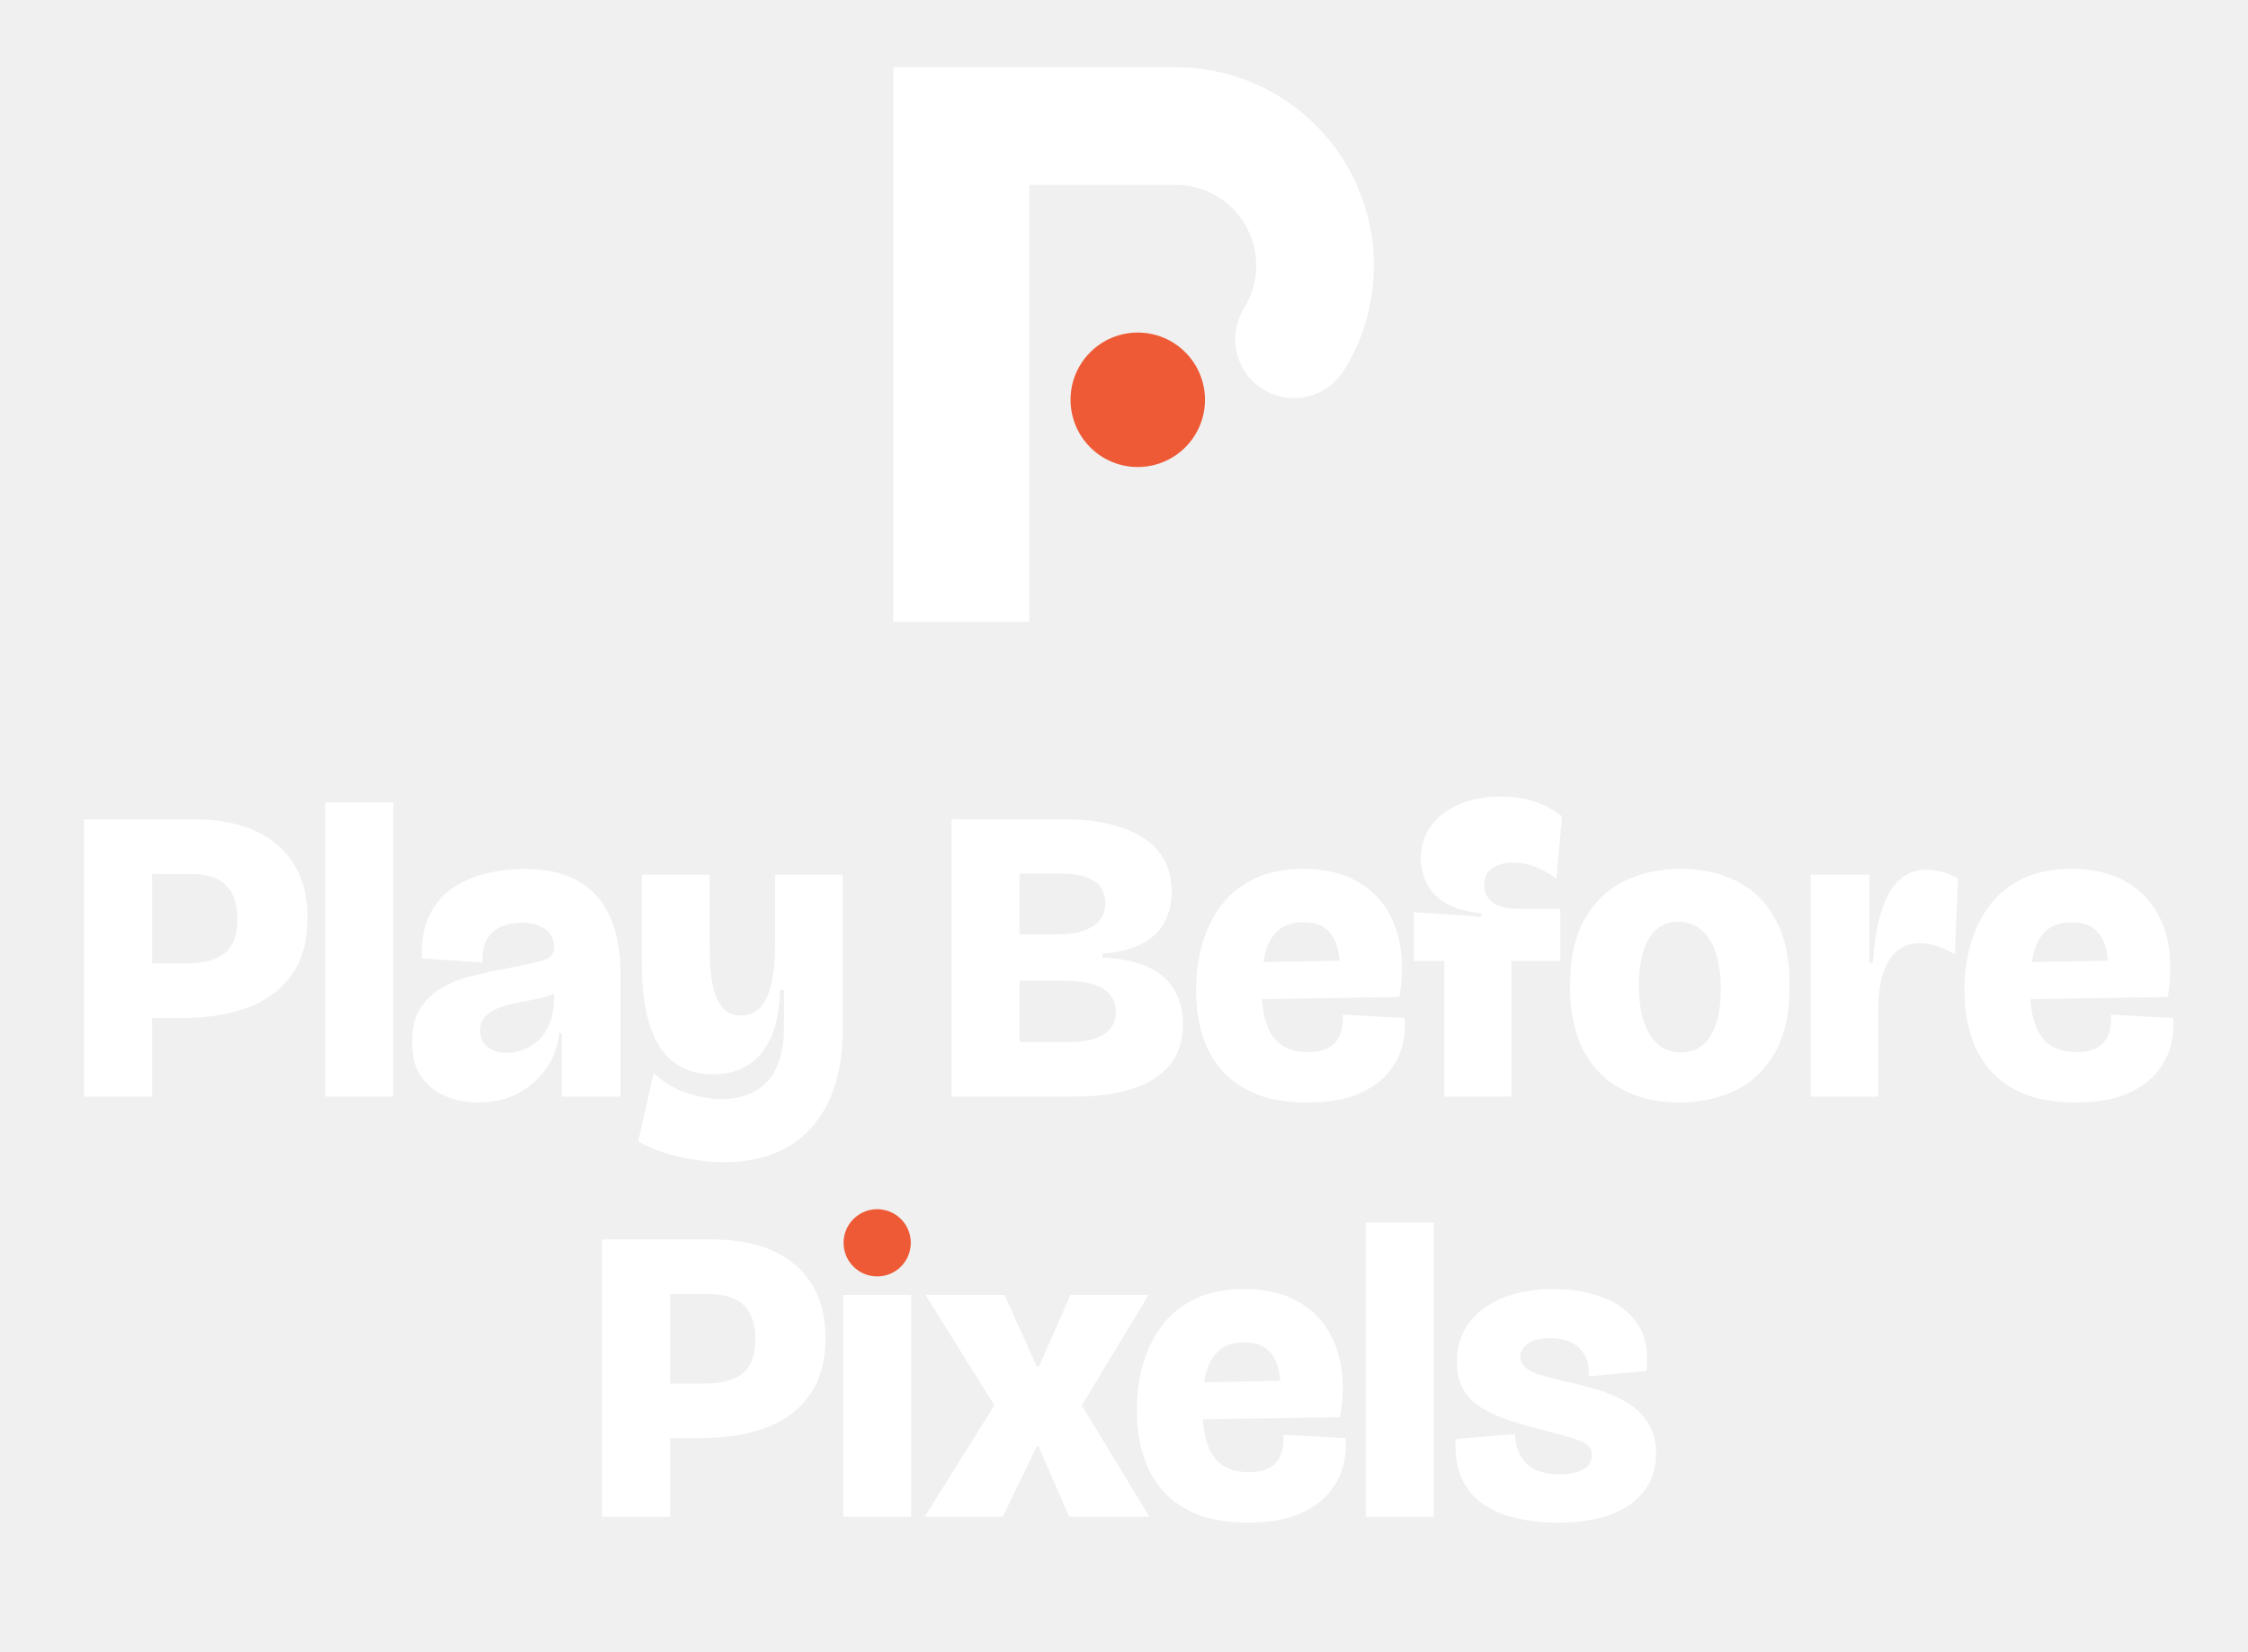
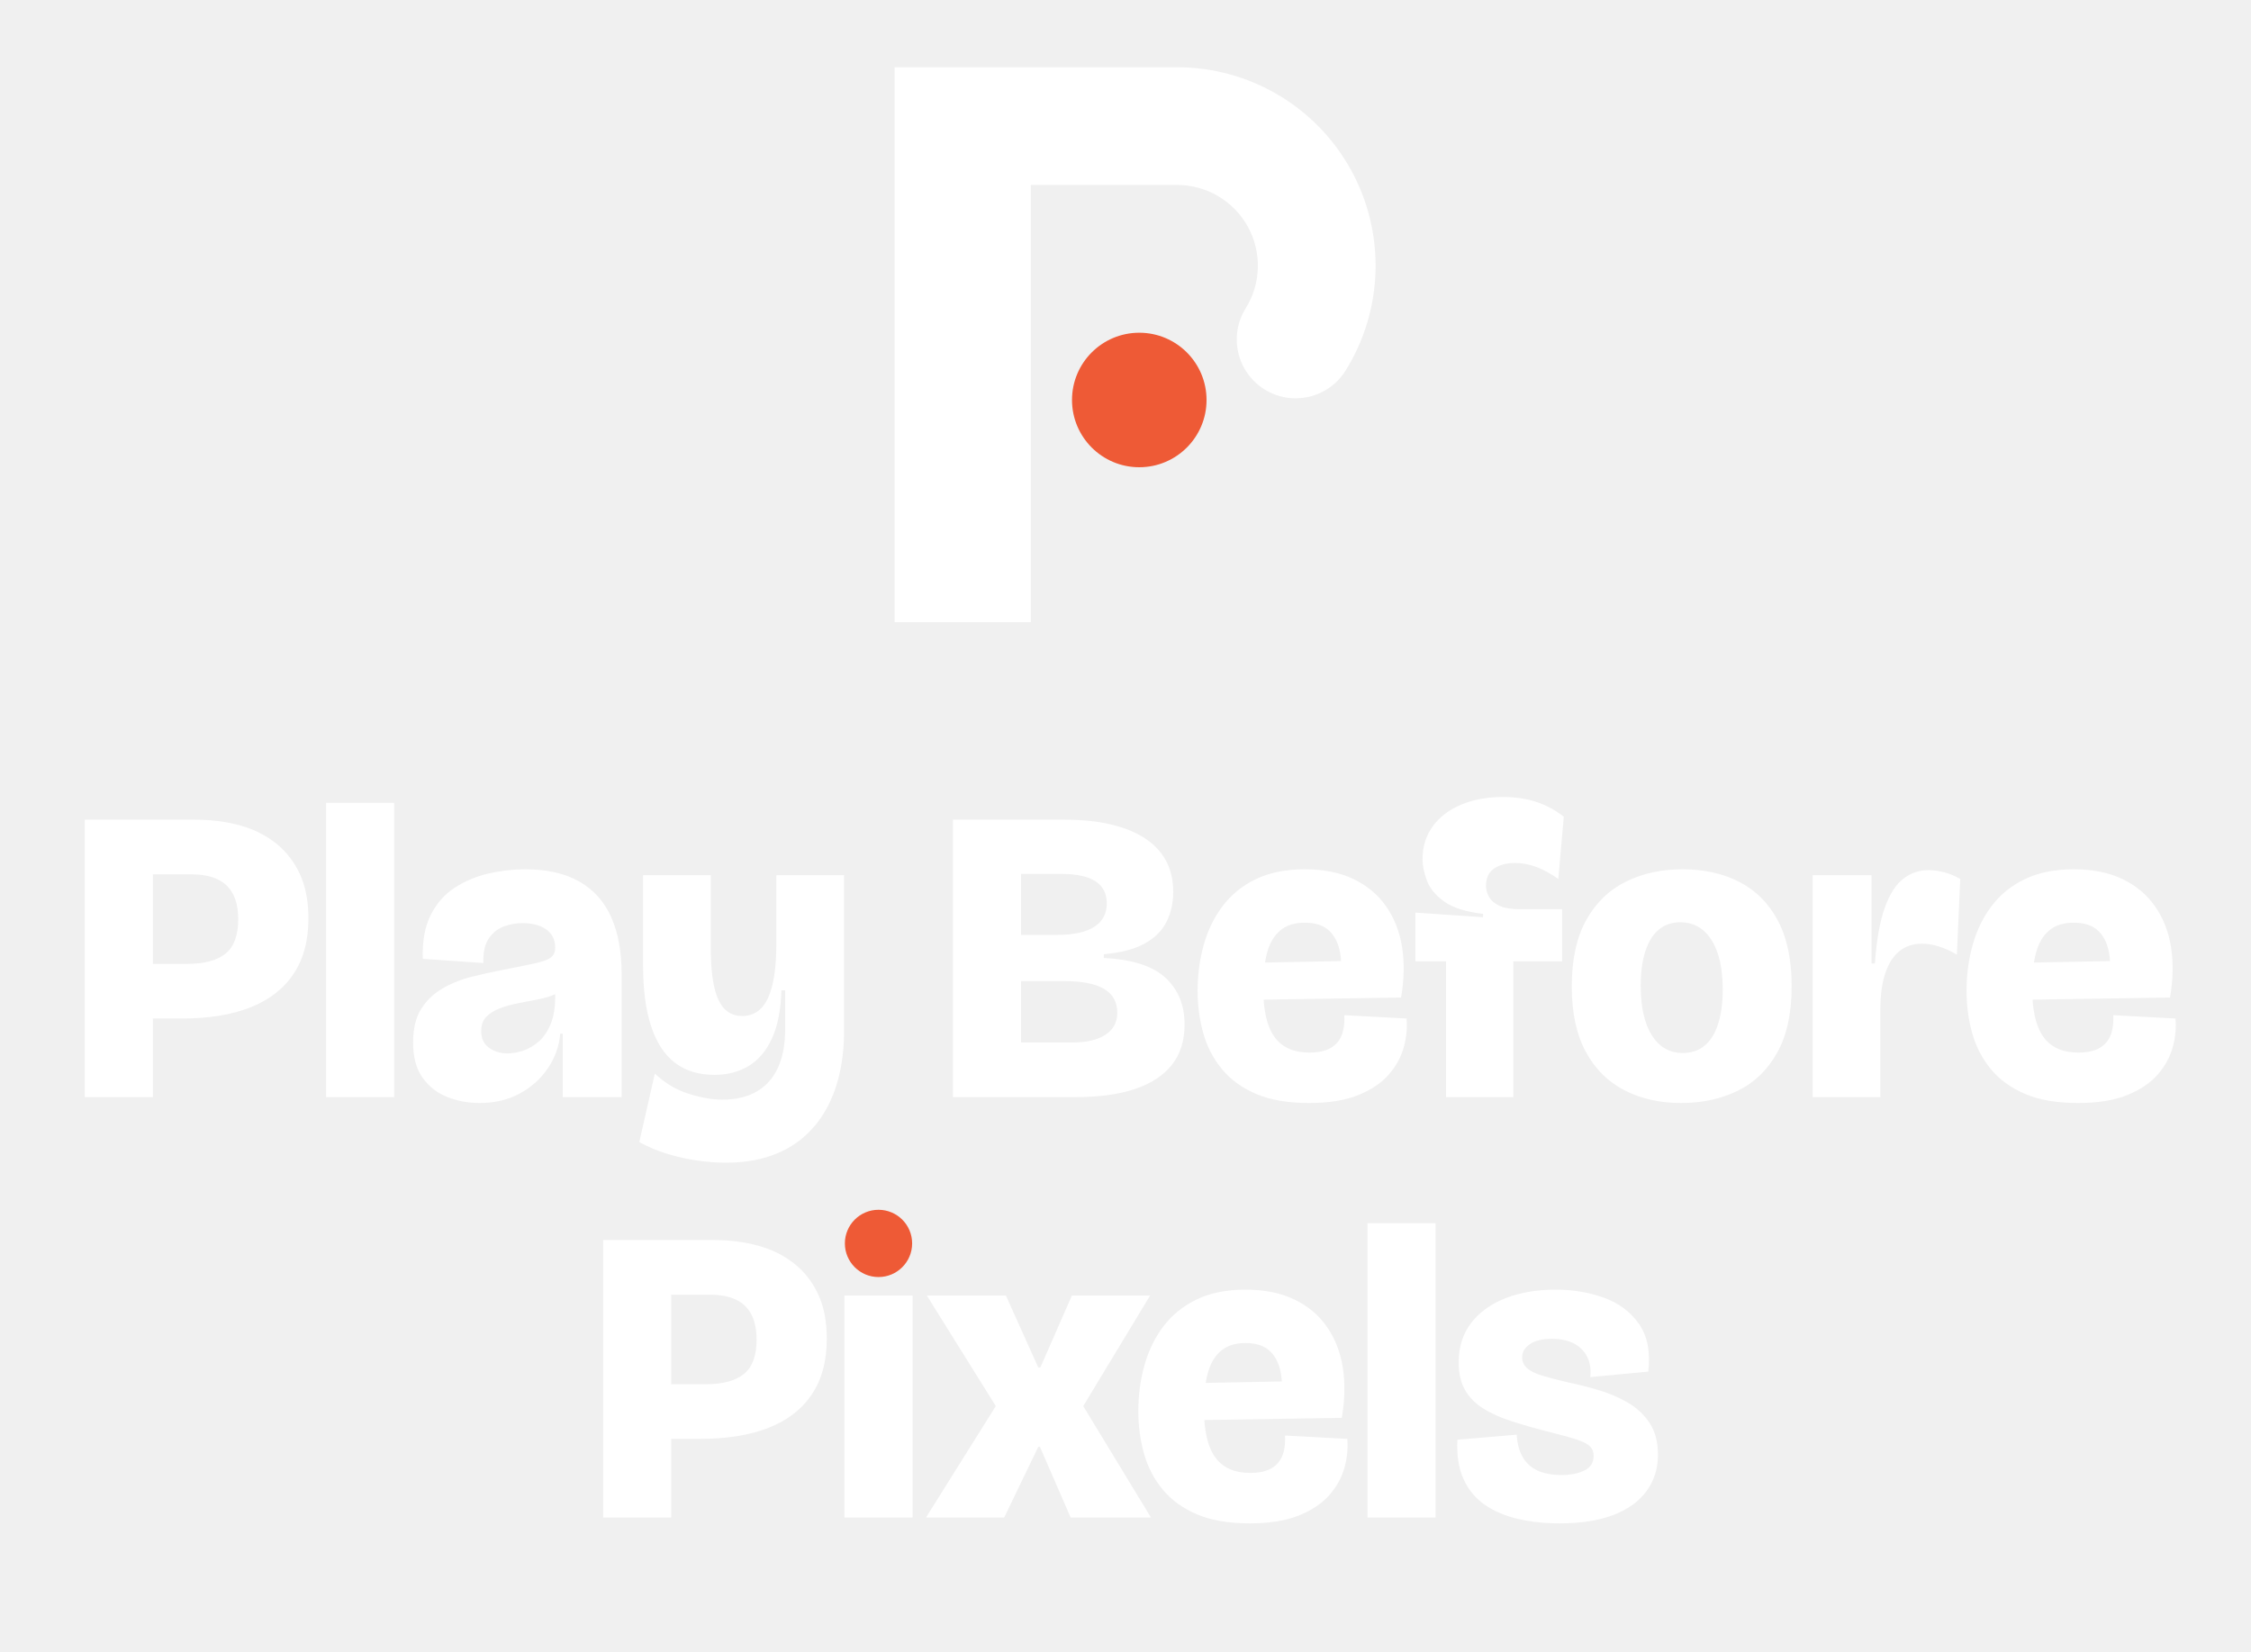
- <svg xmlns="http://www.w3.org/2000/svg" viewBox="-160 -160 5351 3930" width="5351" height="3930" role="img" aria-label="Play Before Pixels">
+ <svg xmlns="http://www.w3.org/2000/svg" viewBox="-160 -160 5351 3930" width="1000" height="734" role="img" aria-label="Play Before Pixels">
  <path class="p" fill="#FFFFFF" d="M1966.38 1320V0H2638.38A472 472 0 0 1 3038.66 722.12A140 140 0 0 1 2801.21 573.74A192 192 0 0 0 2638.38 280H2290.38V1320ZM161 2263V2133H284Q345 2133 375 2108.5Q405 2084 405 2027Q405 1973 377.5 1946.5Q350 1920 294 1920H161V1790H303Q360 1790 409 1803.5Q458 1817 494.5 1846Q531 1875 551.5 1919Q572 1963 572 2025Q572 2104 536.5 2157Q501 2210 434 2236.5Q367 2263 270 2263ZM40 2450V1790H202V2450ZM614 2450V1750H776V2450ZM979 2464Q939 2464 903 2450Q867 2436 844 2404.5Q821 2373 821 2320Q821 2271 840 2240.5Q859 2210 891 2191.5Q923 2173 961 2163.5Q999 2154 1036 2147Q1088 2137 1114 2131Q1140 2125 1149.5 2117Q1159 2109 1159 2095Q1159 2066 1137.5 2051Q1116 2036 1081 2036Q1059 2036 1037 2044Q1015 2052 1001 2072.5Q987 2093 988 2131L844 2121Q842 2058 863 2016.5Q884 1975 920.5 1951.5Q957 1928 1000.5 1918Q1044 1908 1087 1908Q1166 1908 1217 1937.5Q1268 1967 1292.5 2022.5Q1317 2078 1317 2157V2251Q1317 2284 1317 2317.5Q1317 2351 1317 2384Q1317 2417 1317 2450H1177Q1177 2414 1177 2377Q1177 2340 1177 2299H1171Q1167 2344 1141.5 2381.5Q1116 2419 1074.5 2441.5Q1033 2464 979 2464ZM1046 2346Q1063 2346 1082.5 2339.5Q1102 2333 1119.5 2318Q1137 2303 1148 2276.5Q1159 2250 1159 2211V2187L1186 2184Q1178 2197 1159.5 2205Q1141 2213 1118 2217.5Q1095 2222 1071.5 2226.5Q1048 2231 1028 2238.5Q1008 2246 995.5 2258.5Q983 2271 983 2293Q983 2319 1001.5 2332.5Q1020 2346 1046 2346ZM1564 2606Q1534 2606 1498 2601Q1462 2596 1426 2585Q1390 2574 1359 2557L1396 2394Q1432 2428 1476.5 2442Q1521 2456 1556 2456Q1605 2456 1638.5 2436.5Q1672 2417 1689 2379.5Q1706 2342 1706 2288V2196H1697Q1695 2266 1674.5 2310.5Q1654 2355 1619 2376Q1584 2397 1538 2397Q1481 2397 1443.5 2368Q1406 2339 1387 2281Q1368 2223 1368 2136V1922H1529V2094Q1529 2179 1547 2218Q1565 2257 1604 2257Q1624 2257 1639.5 2246.5Q1655 2236 1665 2214.5Q1675 2193 1680 2160.5Q1685 2128 1685 2085V1922H1846V2294Q1846 2348 1835 2395.5Q1824 2443 1802 2481.5Q1780 2520 1746.5 2548Q1713 2576 1667.5 2591Q1622 2606 1564 2606ZM2105 2450V1790H2371Q2432 1790 2479.5 1801Q2527 1812 2560.5 1833.5Q2594 1855 2611.5 1887Q2629 1919 2629 1962Q2629 2002 2612.5 2034Q2596 2066 2559.5 2085.5Q2523 2105 2464 2110V2119Q2565 2124 2610.5 2166Q2656 2208 2656 2277Q2656 2335 2626 2373Q2596 2411 2538.5 2430.5Q2481 2450 2396 2450ZM2267 2320H2389Q2440 2320 2468 2301.5Q2496 2283 2496 2249Q2496 2211 2464.5 2192.5Q2433 2174 2370 2174H2267ZM2267 2064H2354Q2411 2064 2441 2045Q2471 2026 2471 1989Q2471 1954 2444 1936.5Q2417 1919 2363 1919H2267ZM2952 2464Q2877 2464 2826.5 2442.5Q2776 2421 2745 2383.5Q2714 2346 2700.5 2298Q2687 2250 2687 2197Q2687 2140 2701.5 2088Q2716 2036 2746.5 1995.5Q2777 1955 2825.5 1931.5Q2874 1908 2942 1908Q3010 1908 3058.5 1931.5Q3107 1955 3136 1997Q3165 2039 3173.5 2094Q3182 2149 3171 2213L2788 2219V2131L3047 2126L3026 2177Q3032 2131 3024.5 2099.5Q3017 2068 2997 2051.5Q2977 2035 2942 2035Q2905 2035 2883 2054Q2861 2073 2852 2107.5Q2843 2142 2843 2189Q2843 2270 2870 2307Q2897 2344 2953 2344Q2977 2344 2993 2338Q3009 2332 3019 2320.5Q3029 2309 3033 2292.5Q3037 2276 3036 2255L3184 2263Q3187 2296 3177.5 2331Q3168 2366 3142 2396Q3116 2426 3069.5 2445Q3023 2464 2952 2464ZM3278 2450V2127H3205V2011L3366 2022V2014Q3305 2007 3274 1985Q3243 1963 3232.5 1935Q3222 1907 3222 1884Q3222 1839 3246.5 1805.5Q3271 1772 3314.5 1754Q3358 1736 3413 1736Q3458 1736 3493.5 1748Q3529 1760 3558 1783L3545 1931Q3518 1912 3493 1902.5Q3468 1893 3442 1893Q3412 1893 3392.5 1906Q3373 1919 3373 1947Q3373 1962 3381 1975Q3389 1988 3406.5 1995.5Q3424 2003 3454 2003H3554V2127H3438V2450ZM3837 2464Q3761 2464 3702 2433.5Q3643 2403 3610 2341.5Q3577 2280 3577 2187Q3577 2090 3611.5 2028.5Q3646 1967 3705.5 1937.5Q3765 1908 3840 1908Q3918 1908 3976.5 1938.5Q4035 1969 4067.5 2030.5Q4100 2092 4100 2186Q4100 2283 4065.5 2344.5Q4031 2406 3971.5 2435Q3912 2464 3837 2464ZM3841 2345Q3872 2345 3893 2327.5Q3914 2310 3925 2276Q3936 2242 3936 2195Q3936 2143 3924 2107.5Q3912 2072 3889.5 2053Q3867 2034 3835 2034Q3805 2034 3784 2051.5Q3763 2069 3752 2103Q3741 2137 3741 2185Q3741 2261 3767.5 2303Q3794 2345 3841 2345ZM4150 2450V2163V1922H4290V2132H4298Q4304 2048 4321.5 1999.5Q4339 1951 4365.5 1930.5Q4392 1910 4425 1910Q4443 1910 4462.5 1915Q4482 1920 4501 1931L4493 2111Q4471 2098 4450 2091.5Q4429 2085 4410 2085Q4378 2085 4356 2103Q4334 2121 4322.5 2156Q4311 2191 4311 2241V2450ZM4781 2464Q4706 2464 4655.5 2442.5Q4605 2421 4574 2383.5Q4543 2346 4529.5 2298Q4516 2250 4516 2197Q4516 2140 4530.5 2088Q4545 2036 4575.5 1995.5Q4606 1955 4654.5 1931.5Q4703 1908 4771 1908Q4839 1908 4887.5 1931.5Q4936 1955 4965 1997Q4994 2039 5002.5 2094Q5011 2149 5000 2213L4617 2219V2131L4876 2126L4855 2177Q4861 2131 4853.5 2099.5Q4846 2068 4826 2051.5Q4806 2035 4771 2035Q4734 2035 4712 2054Q4690 2073 4681 2107.5Q4672 2142 4672 2189Q4672 2270 4699 2307Q4726 2344 4782 2344Q4806 2344 4822 2338Q4838 2332 4848 2320.5Q4858 2309 4862 2292.5Q4866 2276 4865 2255L5013 2263Q5016 2296 5006.5 2331Q4997 2366 4971 2396Q4945 2426 4898.5 2445Q4852 2464 4781 2464ZM1394 3263V3133H1517Q1578 3133 1608 3108.5Q1638 3084 1638 3027Q1638 2973 1610.5 2946.5Q1583 2920 1527 2920H1394V2790H1536Q1593 2790 1642 2803.5Q1691 2817 1727.5 2846Q1764 2875 1784.5 2919Q1805 2963 1805 3025Q1805 3104 1769.5 3157Q1734 3210 1667 3236.5Q1600 3263 1503 3263ZM1273 3450V2790H1435V3450ZM1847 3450V2922H2009V3450ZM2041 3450 2207 3185 2043 2922H2231L2308 3093H2313L2388 2922H2574L2415 3185L2576 3450H2385L2312 3282H2308L2227 3450ZM2811 3464Q2736 3464 2685.5 3442.5Q2635 3421 2604 3383.5Q2573 3346 2559.5 3298Q2546 3250 2546 3197Q2546 3140 2560.5 3088Q2575 3036 2605.5 2995.5Q2636 2955 2684.5 2931.5Q2733 2908 2801 2908Q2869 2908 2917.5 2931.5Q2966 2955 2995 2997Q3024 3039 3032.5 3094Q3041 3149 3030 3213L2647 3219V3131L2906 3126L2885 3177Q2891 3131 2883.5 3099.5Q2876 3068 2856 3051.5Q2836 3035 2801 3035Q2764 3035 2742 3054Q2720 3073 2711 3107.5Q2702 3142 2702 3189Q2702 3270 2729 3307Q2756 3344 2812 3344Q2836 3344 2852 3338Q2868 3332 2878 3320.5Q2888 3309 2892 3292.5Q2896 3276 2895 3255L3043 3263Q3046 3296 3036.5 3331Q3027 3366 3001 3396Q2975 3426 2928.5 3445Q2882 3464 2811 3464ZM3091 3450V2750H3253V3450ZM3548 3464Q3495 3464 3449.5 3453.5Q3404 3443 3370.5 3420Q3337 3397 3319.5 3358.5Q3302 3320 3305 3265L3446 3253Q3448 3286 3461 3307.5Q3474 3329 3497 3339Q3520 3349 3553 3349Q3584 3349 3606.5 3338.5Q3629 3328 3629 3303Q3629 3290 3621 3281.5Q3613 3273 3591.5 3265.5Q3570 3258 3529 3248Q3478 3235 3437 3222Q3396 3209 3367 3191Q3338 3173 3323 3146.5Q3308 3120 3308 3081Q3308 3026 3337.5 2987.5Q3367 2949 3419 2928.5Q3471 2908 3539 2908Q3600 2908 3653 2927Q3706 2946 3736.5 2989Q3767 3032 3759 3103L3621 3116Q3624 3087 3613 3066.5Q3602 3046 3581 3035.5Q3560 3025 3530 3025Q3496 3025 3477.5 3037.5Q3459 3050 3459 3069Q3459 3084 3470.5 3094.5Q3482 3105 3506.5 3112.5Q3531 3120 3570 3129Q3604 3136 3641 3147Q3678 3158 3710 3176.5Q3742 3195 3762 3225Q3782 3255 3782 3301Q3782 3350 3755 3387Q3728 3424 3676 3444Q3624 3464 3548 3464Z" />
  <g class="b" fill="#EE5A36">
    <circle cx="2548.26" cy="791.54" r="160" />
    <circle cx="1928" cy="2798" r="80" />
  </g>
</svg>
